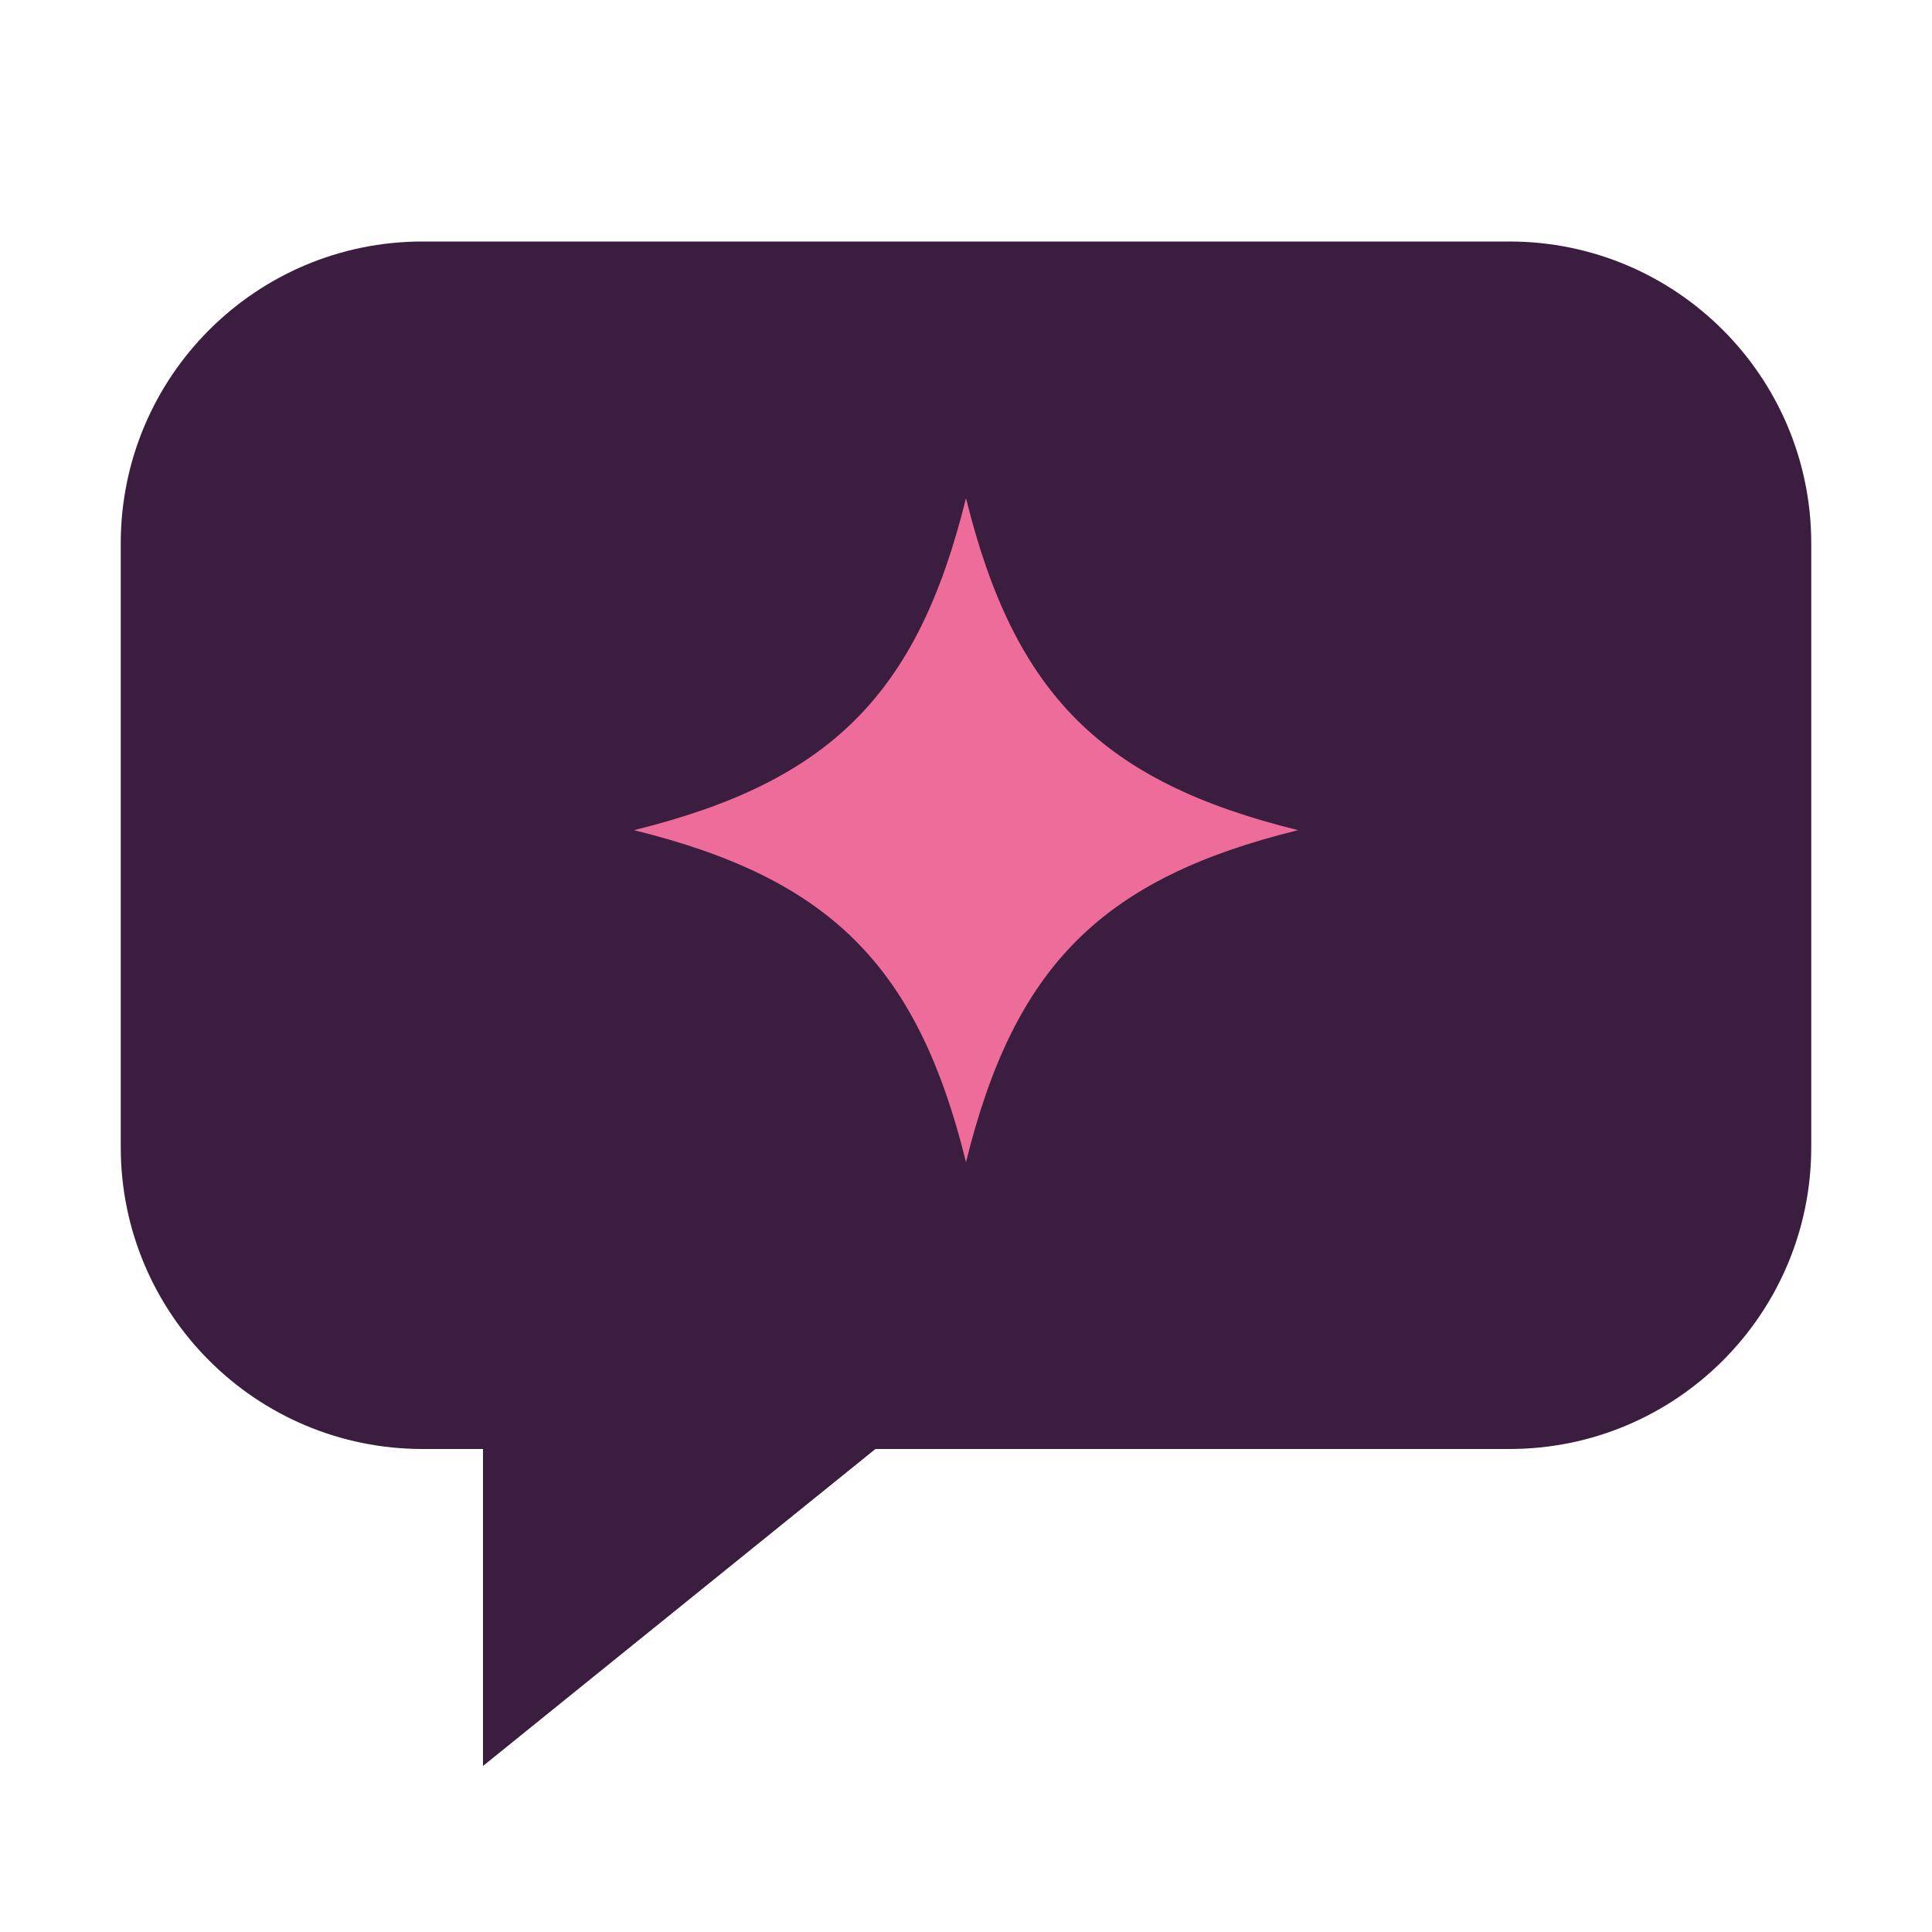
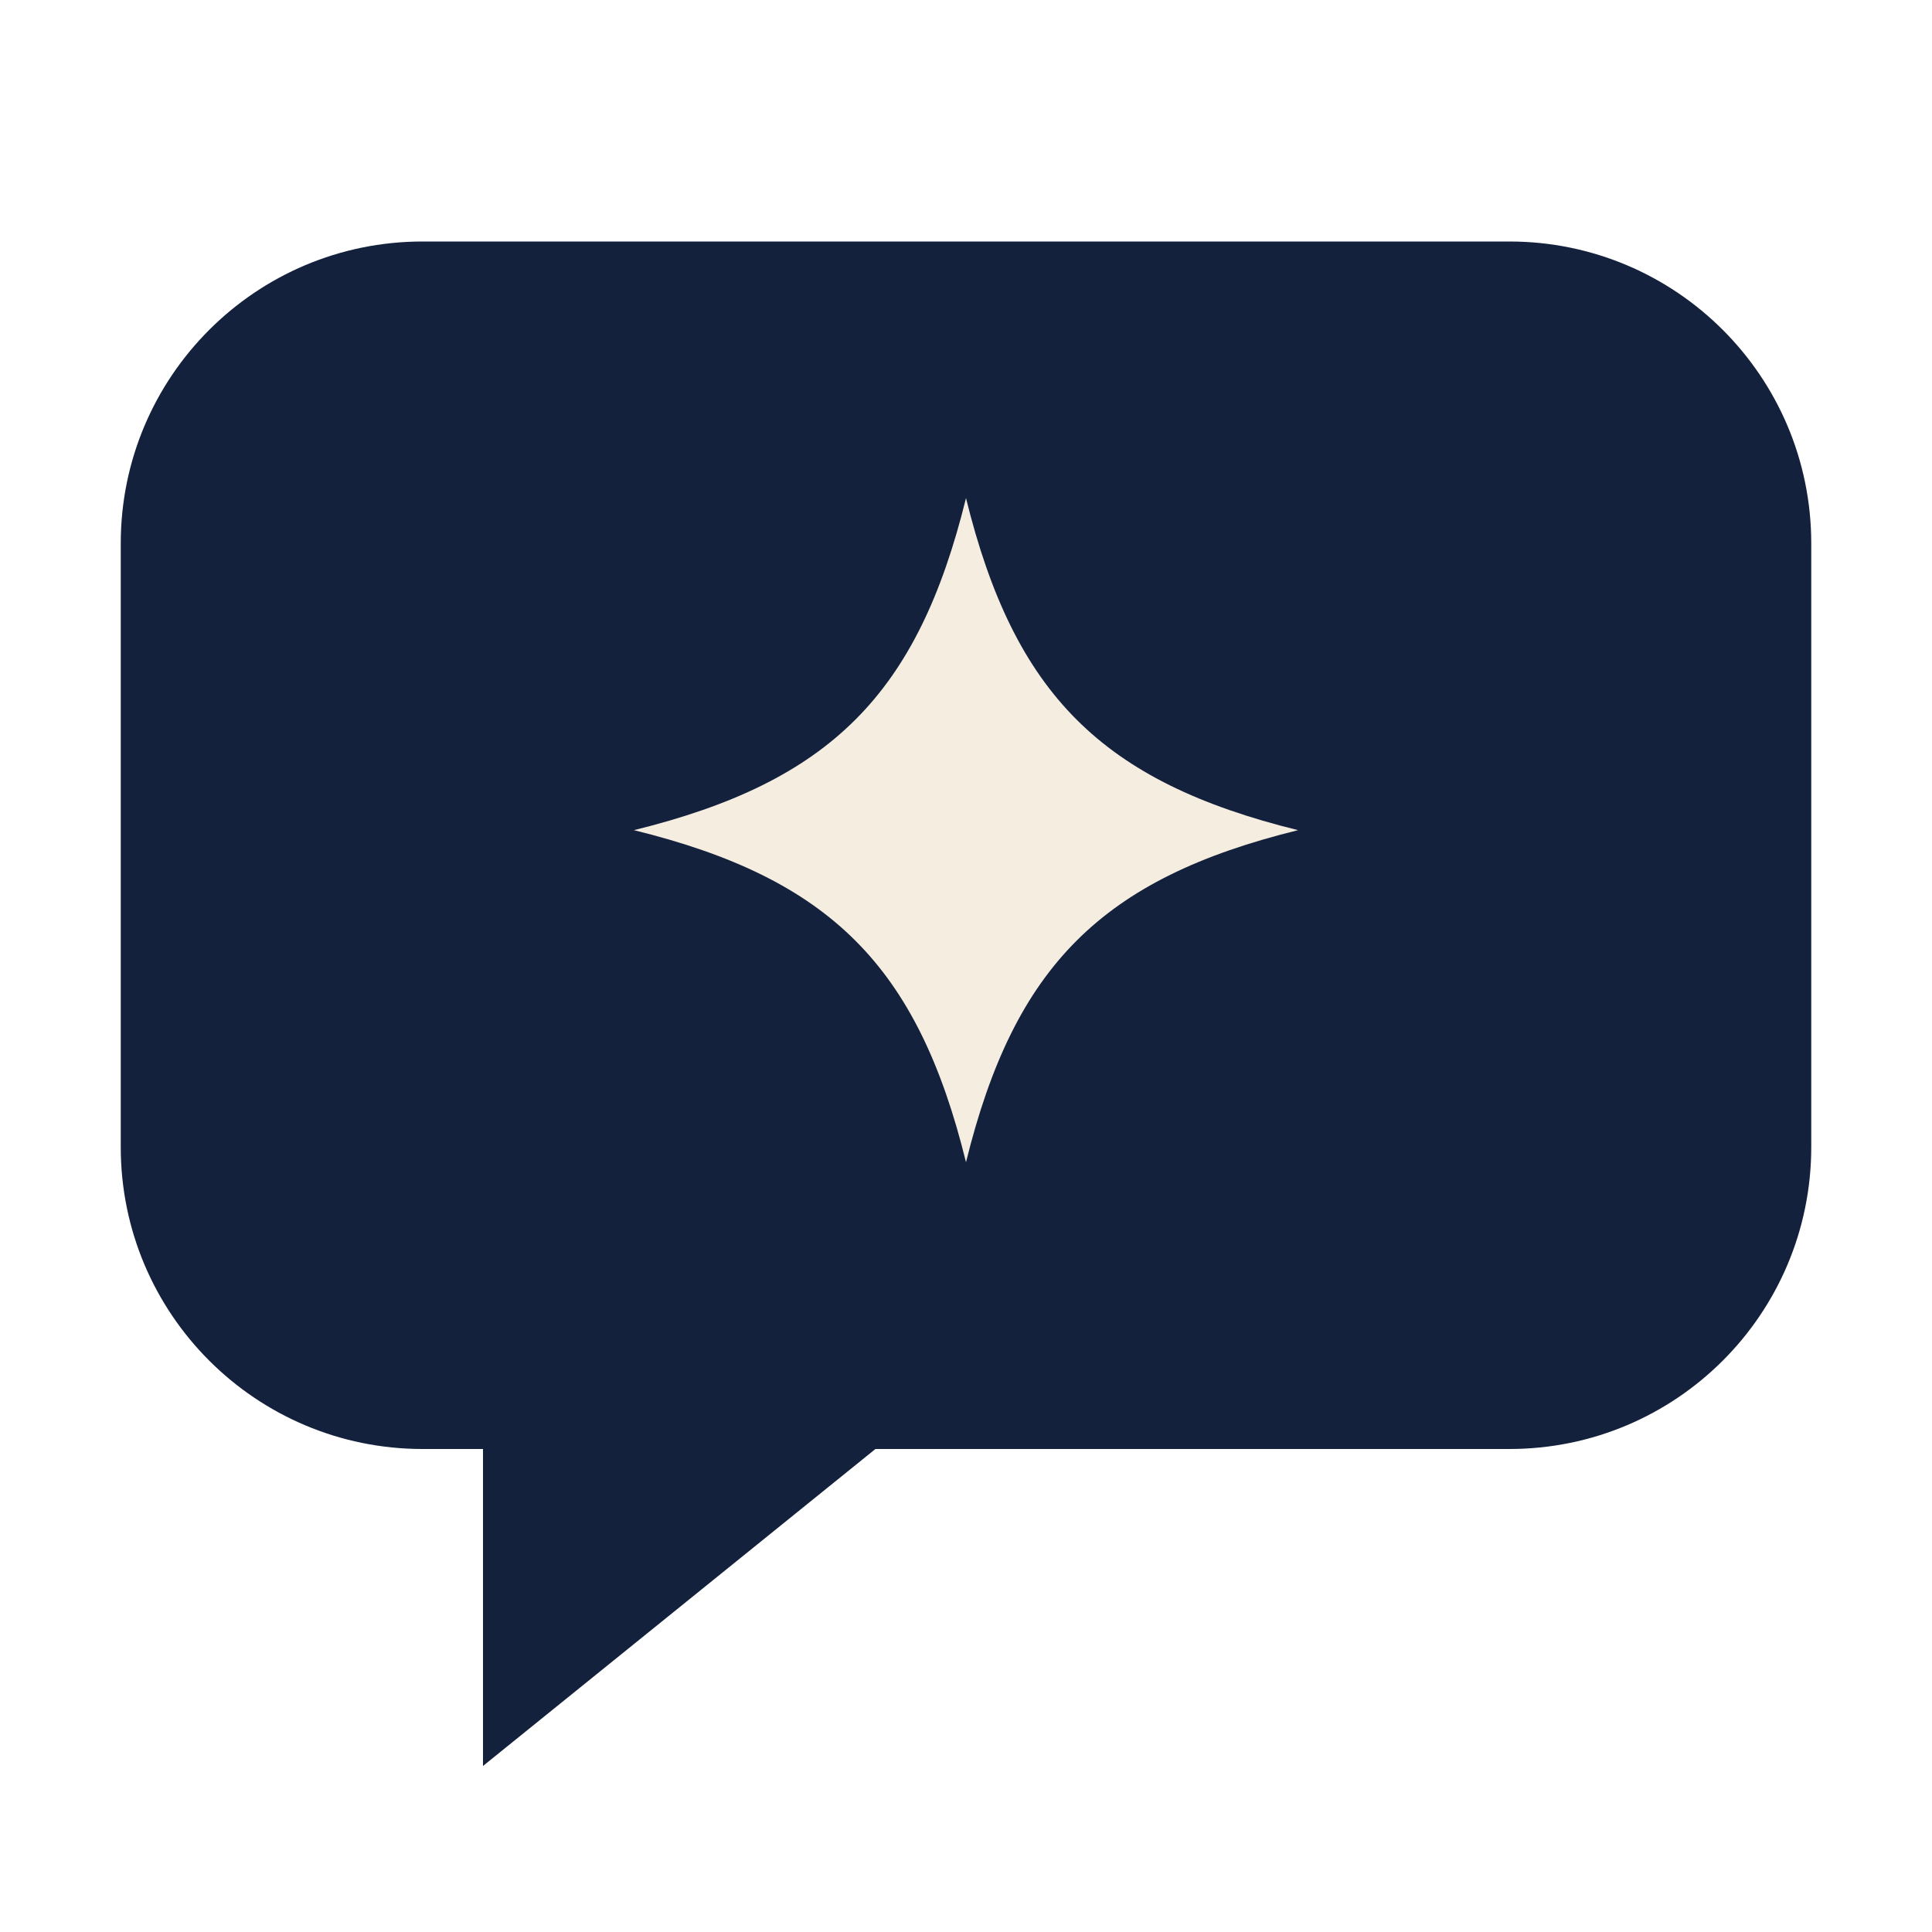
<svg xmlns="http://www.w3.org/2000/svg" viewBox="0 0 64 64" width="64" height="64">
-   <path d="M14 8h36a10 10 0 0 1 10 10v20a10 10 0 0 1-10 10H29l-13 10.5V48h-2A10 10 0 0 1 4 38V18A10 10 0 0 1 14 8z" fill="#3B1E3F" />
-   <path d="M32 16.5C33.6 23 36.5 25.9 43 27.5C36.5 29.1 33.6 32 32 38.5C30.4 32 27.5 29.1 21 27.5C27.5 25.9 30.4 23 32 16.5z" fill="#EE6C99" />
+   <path d="M14 8h36a10 10 0 0 1 10 10v20a10 10 0 0 1-10 10H29l-13 10.5V48h-2A10 10 0 0 1 4 38V18A10 10 0 0 1 14 8z" fill="#14213D" />
+   <path d="M32 16.5C33.6 23 36.5 25.9 43 27.5C36.5 29.1 33.6 32 32 38.5C30.4 32 27.5 29.1 21 27.5C27.5 25.9 30.4 23 32 16.5z" fill="#F4EDE0" />
</svg>
